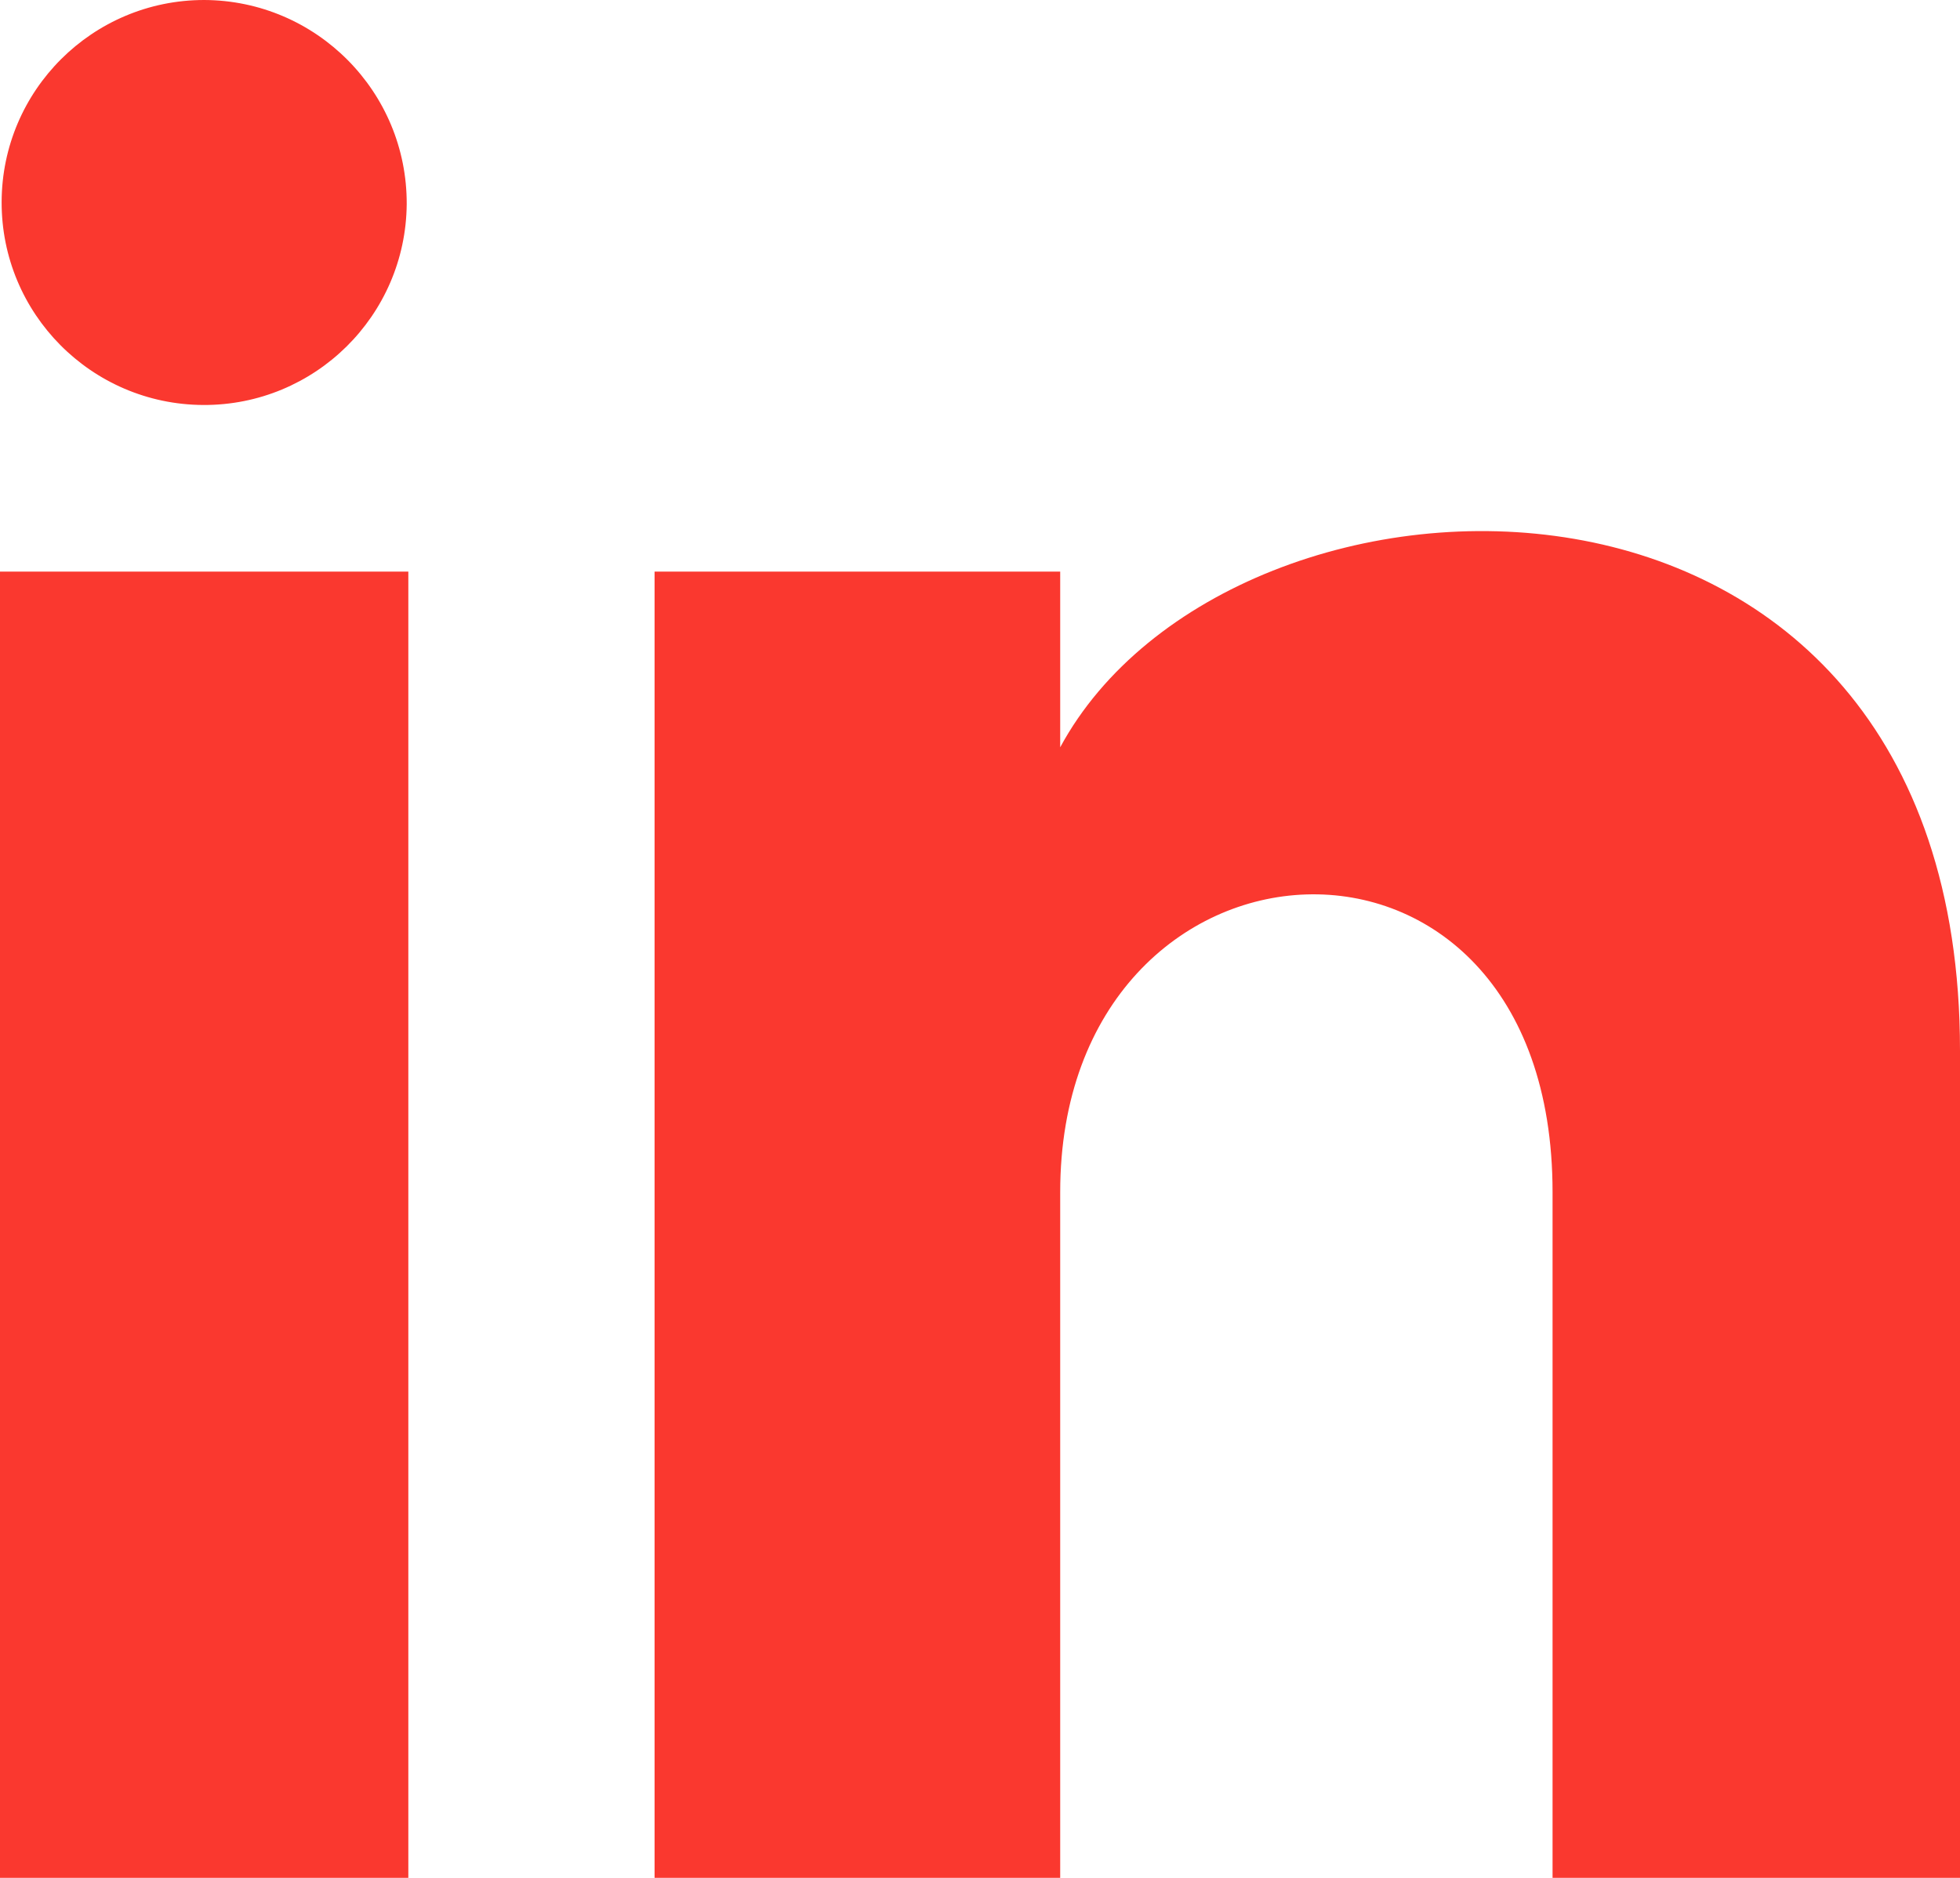
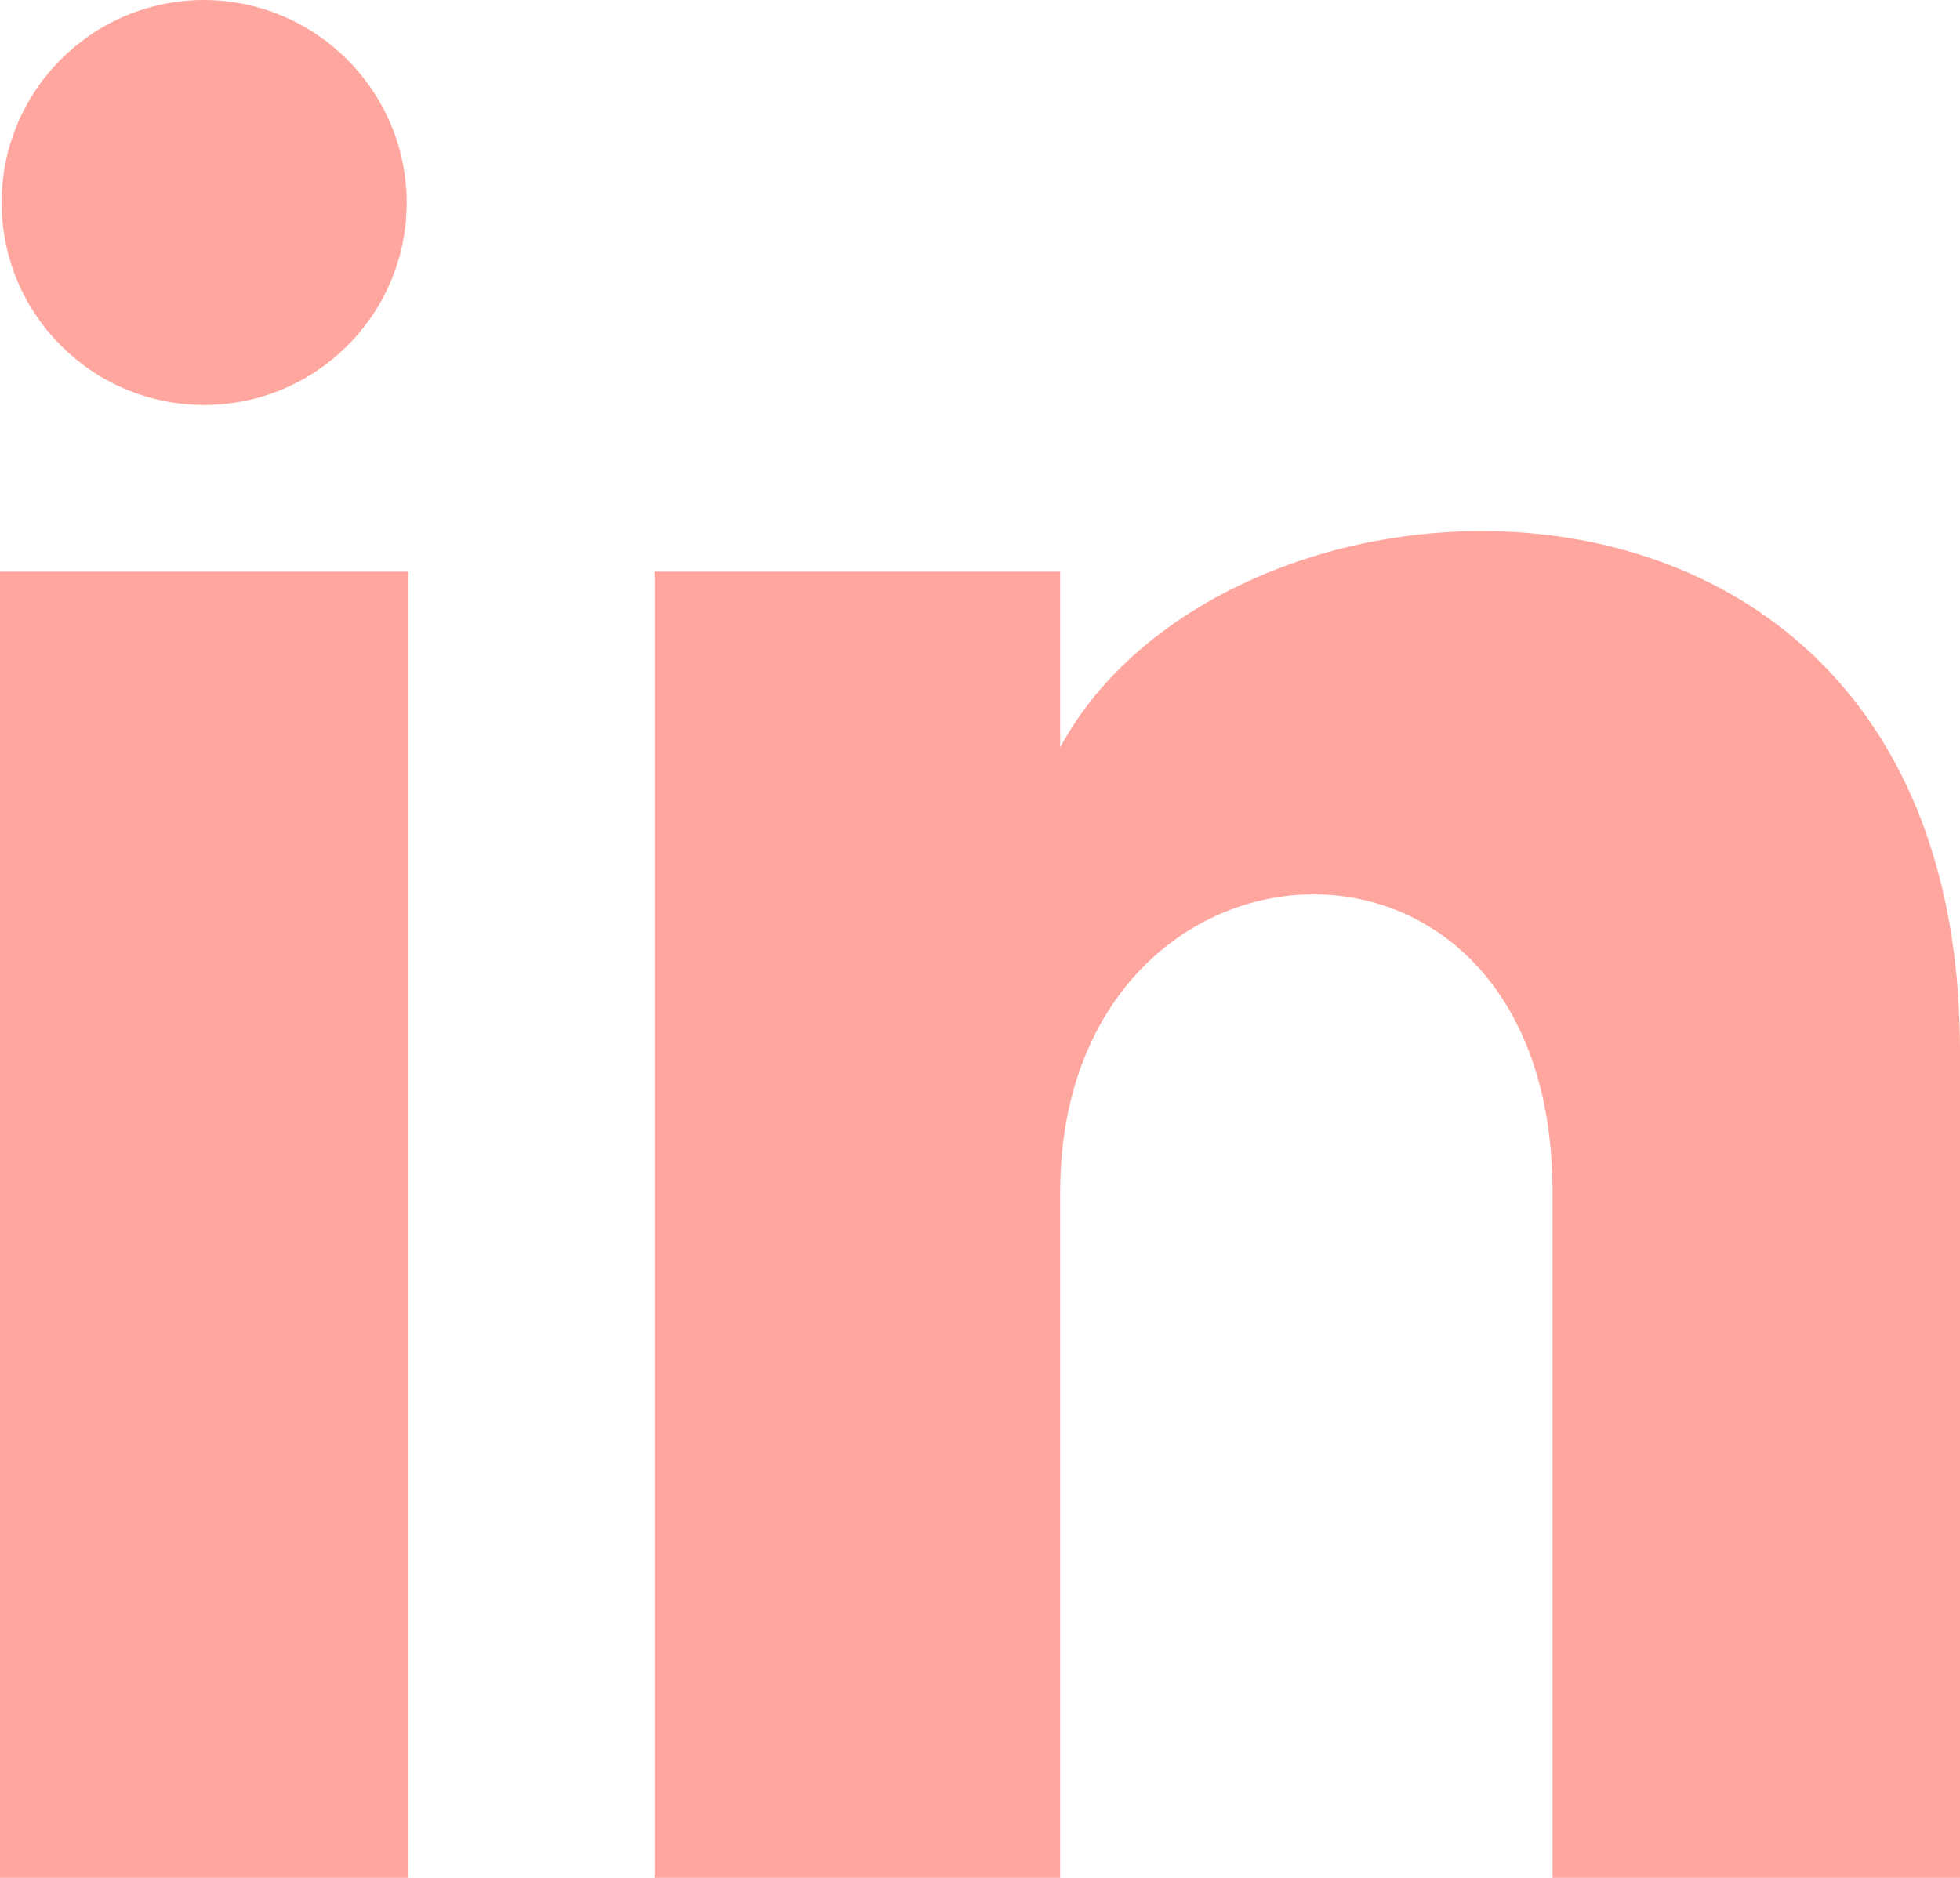
<svg xmlns="http://www.w3.org/2000/svg" width="50.736" height="48.622" viewBox="0 0 50.736 48.622">
  <defs>
-     <style>.a{fill:#fa382f;}</style>
+     <style>.a{fill:#FFA69E;}</style>
  </defs>
  <path class="a" d="M10.528,6.285A5.243,5.243,0,1,1,5.285,1,5.263,5.263,0,0,1,10.528,6.285ZM10.57,15.8H0V49.622H10.57Zm16.874,0h-10.5V49.622h10.5V31.866c0-9.872,12.745-10.68,12.745,0V49.622H50.736V28.2c0-16.658-18.861-16.051-23.292-7.851V15.8Z" transform="translate(0 -1)" />
</svg>
